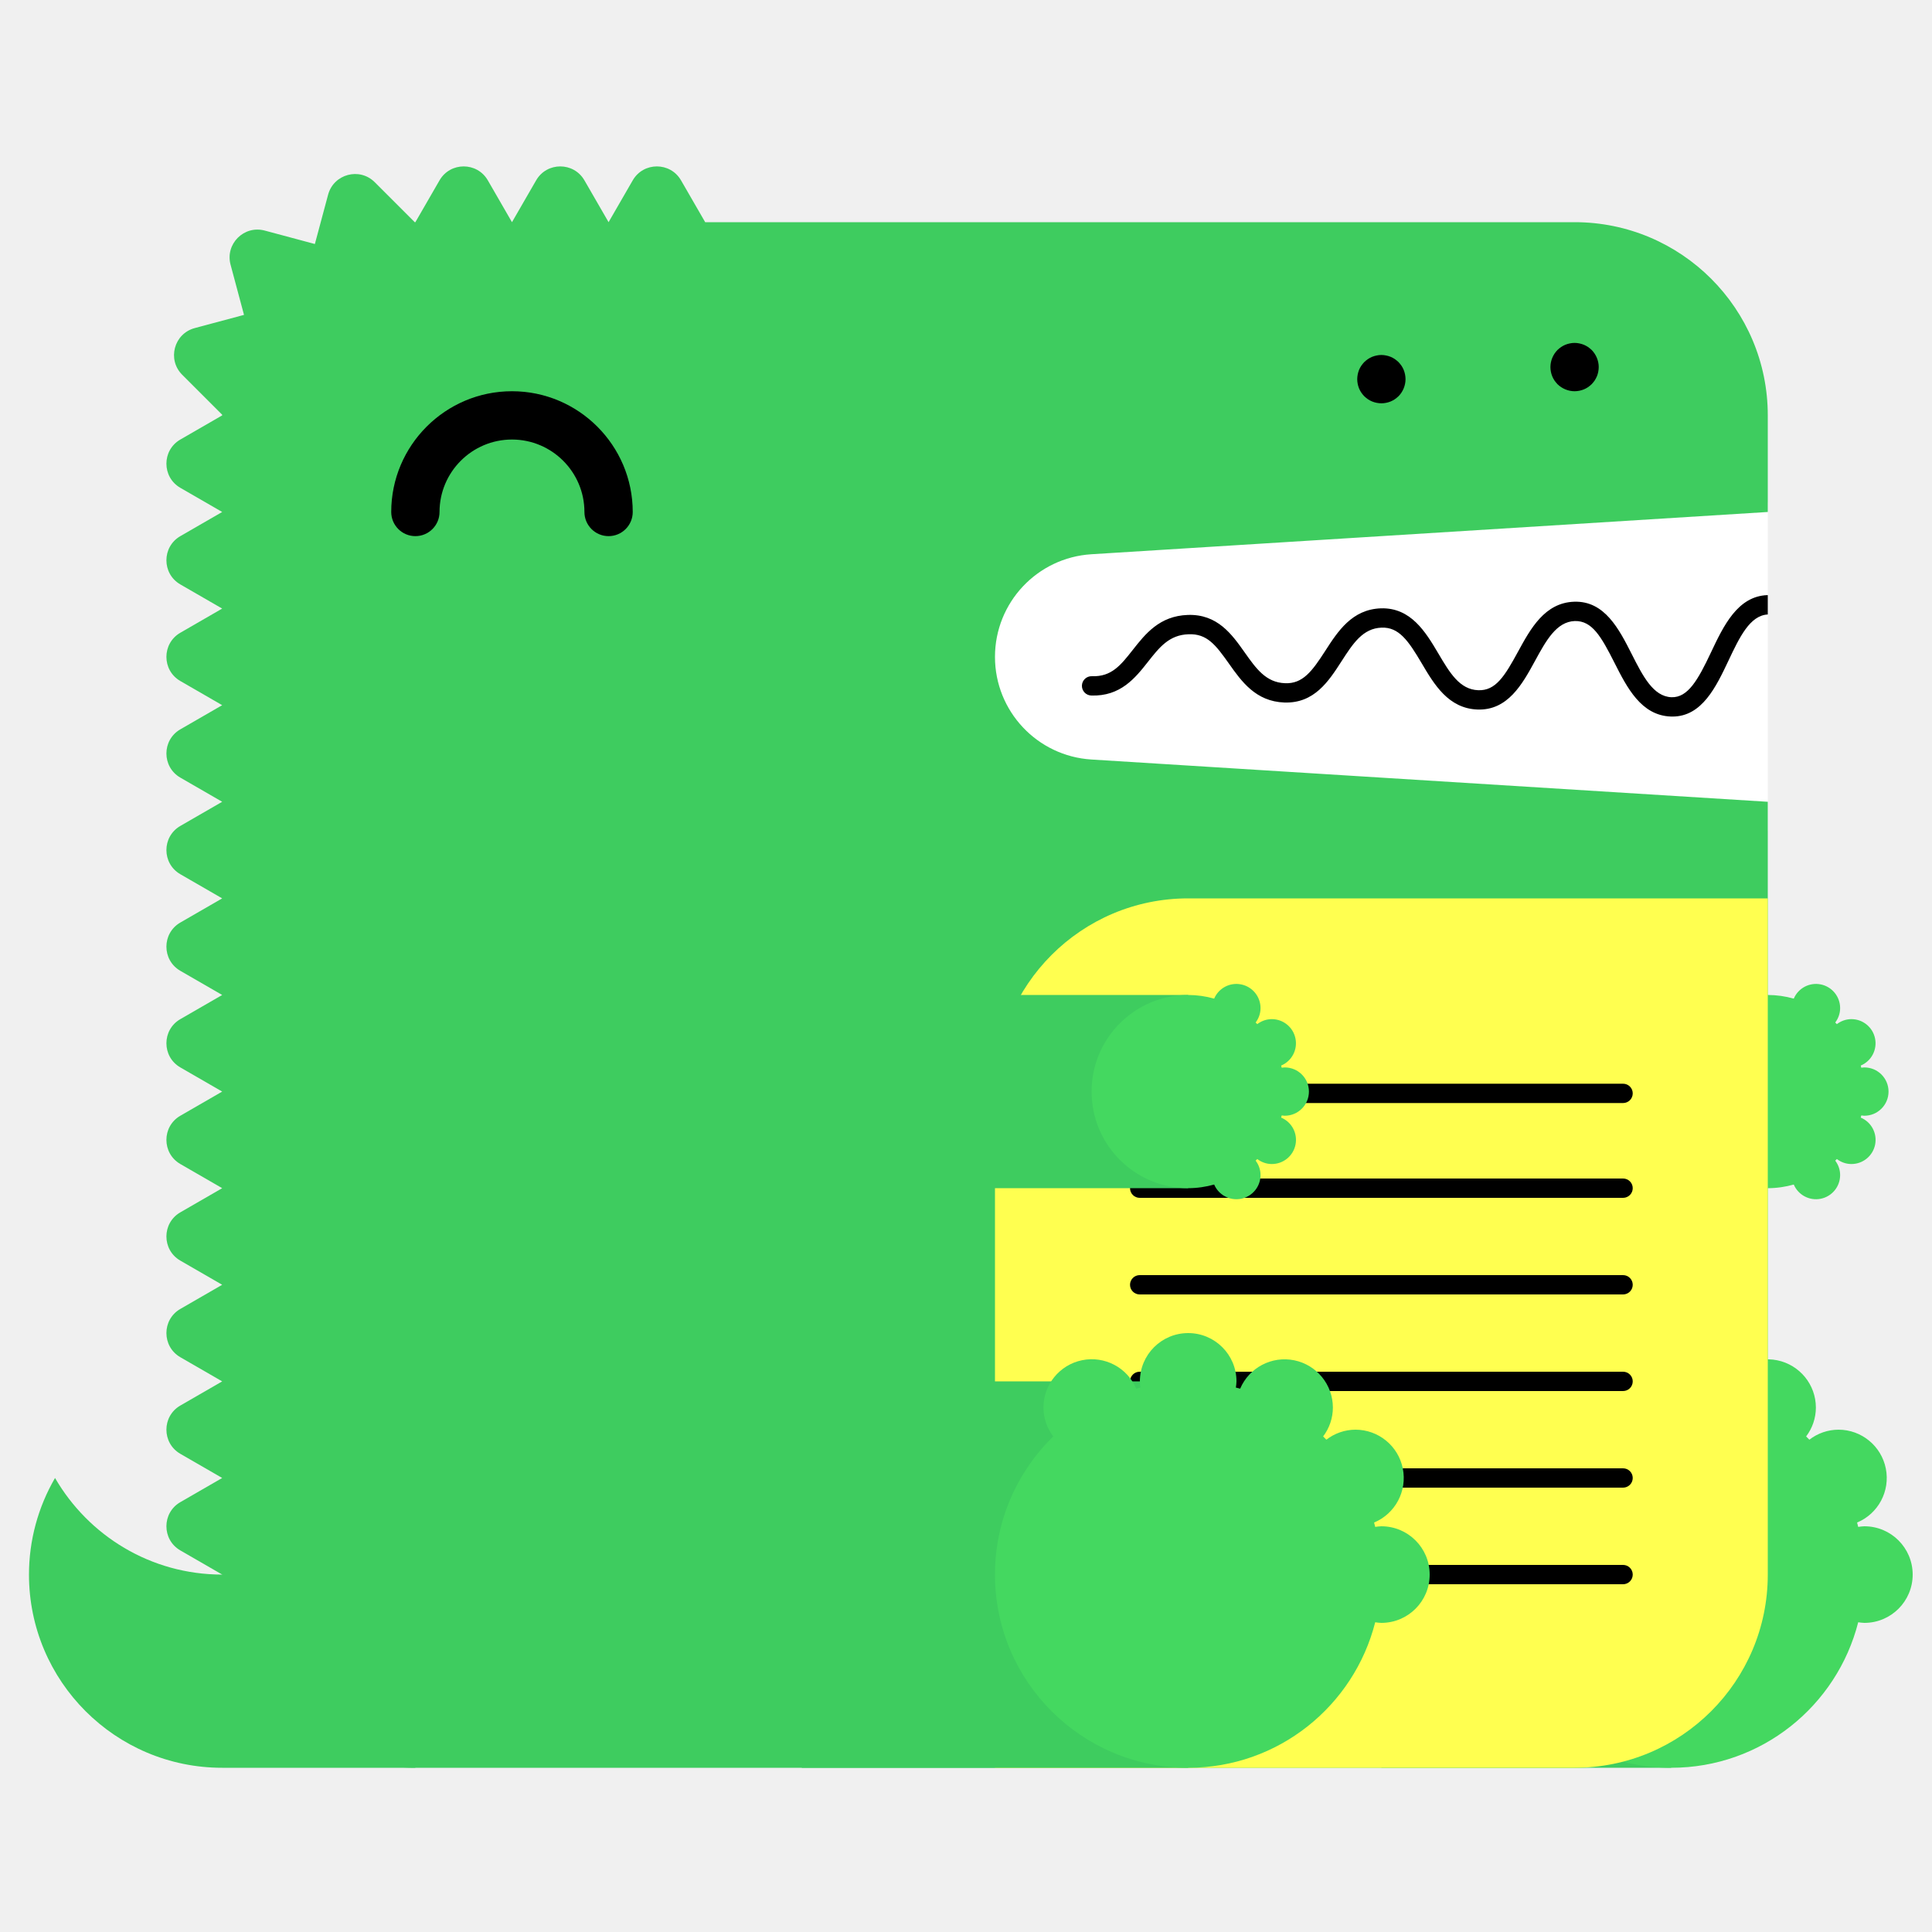
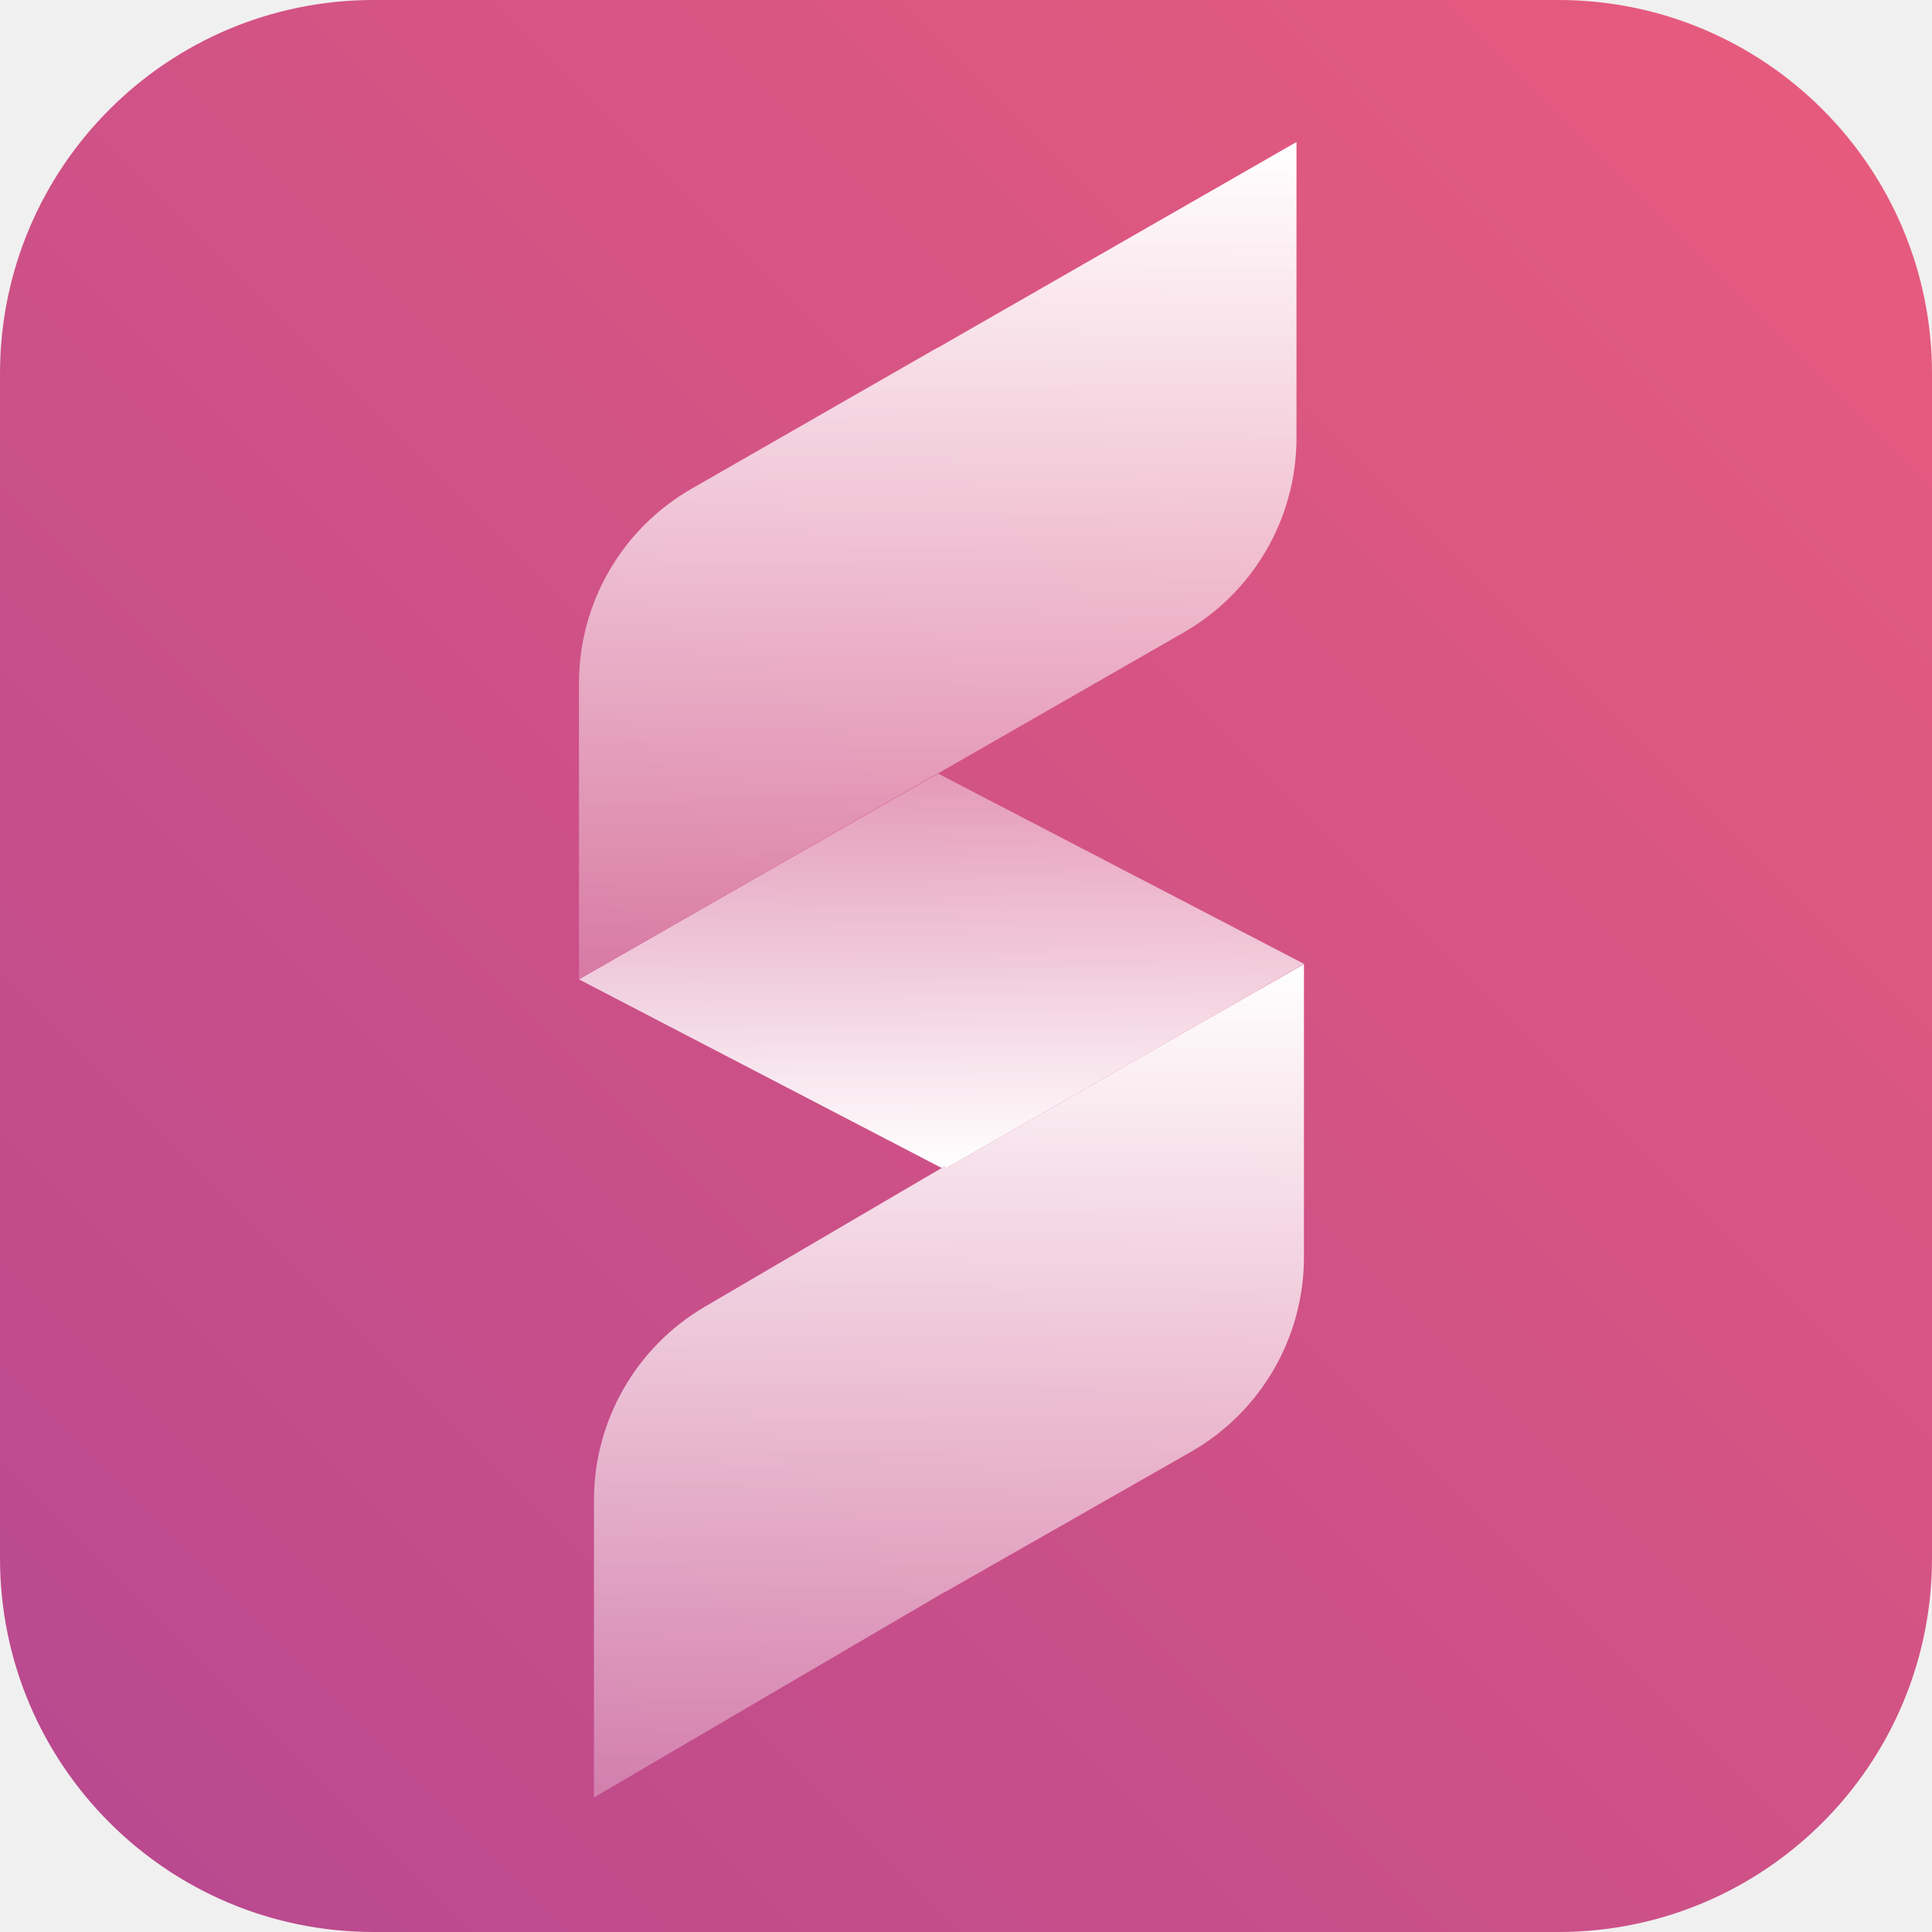
- <svg xmlns="http://www.w3.org/2000/svg" width="200" height="200" viewBox="0 0 200 200">
+ <svg xmlns="http://www.w3.org/2000/svg" xmlns:xlink="http://www.w3.org/1999/xlink" width="517" height="517" viewBox="0 0 517 517">
+   <defs>
+     <rect id="logo-a" width="517" height="517" x="0" y="0" rx="100" />
+     <linearGradient id="logo-c" x1="0%" x2="100%" y1="100%" y2="0%">
+       <stop offset="0%" stop-color="#B74890" />
+       <stop offset="100%" stop-color="#E95C7C" />
+     </linearGradient>
+     <linearGradient id="logo-d" x1="50%" x2="50%" y1="0%" y2="100%">
+       <stop offset="0%" stop-color="#FFF" />
+       <stop offset="100%" stop-color="#FFF" stop-opacity=".238" />
+     </linearGradient>
+     <linearGradient id="logo-e" x1="50%" x2="50%" y1="0%" y2="100%">
+       <stop offset="0%" stop-color="#FFF" />
+       <stop offset="100%" stop-color="#FFF" stop-opacity=".282" />
+     </linearGradient>
+     <linearGradient id="logo-f" x1="50%" x2="50%" y1="0%" y2="100%">
+       <stop offset="0%" stop-color="#FFF" stop-opacity=".415" />
+       <stop offset="100%" stop-color="#FFF" />
+     </linearGradient>
+   </defs>
  <g fill="none" fill-rule="evenodd">
-     <path fill="#FFF" d="M99 52h84v34H99z" />
-     <path d="M23 163c-7.398 0-13.843-4.027-17.303-10A19.886 19.886 0 0 0 3 163c0 11.046 8.954 20 20 20h20v-20H23z" fill="#3ECC5F" />
-     <path d="M112.98 57.376L183 53V43c0-11.046-8.954-20-20-20H73l-2.5-4.33c-1.112-1.925-3.889-1.925-5 0L63 23l-2.5-4.33c-1.111-1.925-3.889-1.925-5 0L53 23l-2.5-4.33c-1.111-1.925-3.889-1.925-5 0L43 23c-.022 0-.042.003-.065.003l-4.142-4.141c-1.57-1.571-4.252-.853-4.828 1.294l-1.369 5.104-5.192-1.392c-2.148-.575-4.111 1.389-3.535 3.536l1.39 5.193-5.102 1.367c-2.148.576-2.867 3.259-1.296 4.83l4.142 4.142c0 .021-.003.042-.003.064l-4.33 2.5c-1.925 1.111-1.925 3.889 0 5L23 53l-4.33 2.5c-1.925 1.111-1.925 3.889 0 5L23 63l-4.33 2.5c-1.925 1.111-1.925 3.889 0 5L23 73l-4.33 2.5c-1.925 1.111-1.925 3.889 0 5L23 83l-4.33 2.5c-1.925 1.111-1.925 3.889 0 5L23 93l-4.33 2.5c-1.925 1.111-1.925 3.889 0 5L23 103l-4.33 2.5c-1.925 1.111-1.925 3.889 0 5L23 113l-4.33 2.5c-1.925 1.111-1.925 3.889 0 5L23 123l-4.33 2.5c-1.925 1.111-1.925 3.889 0 5L23 133l-4.33 2.5c-1.925 1.111-1.925 3.889 0 5L23 143l-4.33 2.5c-1.925 1.111-1.925 3.889 0 5L23 153l-4.33 2.5c-1.925 1.111-1.925 3.889 0 5L23 163c0 11.046 8.954 20 20 20h120c11.046 0 20-8.954 20-20V83l-70.02-4.376A10.645 10.645 0 0 1 103 68c0-5.621 4.37-10.273 9.98-10.624" fill="#3ECC5F" />
-     <path fill="#3ECC5F" d="M143 183h30v-40h-30z" />
-     <path d="M193 158c-.219 0-.428.037-.639.064-.038-.15-.074-.301-.116-.451A5 5 0 0 0 190.32 148a4.96 4.96 0 0 0-3.016 1.036 26.531 26.531 0 0 0-.335-.336 4.955 4.955 0 0 0 1.011-2.987 5 5 0 0 0-9.599-1.959c-.148-.042-.297-.077-.445-.115.027-.211.064-.42.064-.639a5 5 0 0 0-5-5 5 5 0 0 0-5 5c0 .219.037.428.064.639-.148.038-.297.073-.445.115a4.998 4.998 0 0 0-9.599 1.959c0 1.125.384 2.151 1.011 2.987-3.717 3.632-6.031 8.693-6.031 14.3 0 11.046 8.954 20 20 20 9.339 0 17.16-6.41 19.361-15.064.211.027.42.064.639.064a5 5 0 0 0 5-5 5 5 0 0 0-5-5" fill="#44D860" />
-     <path fill="#3ECC5F" d="M153 123h30v-20h-30z" />
-     <path d="M193 115.5a2.5 2.5 0 1 0 0-5c-.109 0-.214.019-.319.032-.02-.075-.037-.15-.058-.225a2.501 2.501 0 0 0-.963-4.807c-.569 0-1.088.197-1.508.518a6.653 6.653 0 0 0-.168-.168c.314-.417.506-.931.506-1.494a2.5 2.5 0 0 0-4.8-.979A9.987 9.987 0 0 0 183 103c-5.522 0-10 4.478-10 10s4.478 10 10 10c.934 0 1.833-.138 2.69-.377a2.5 2.5 0 0 0 4.8-.979c0-.563-.192-1.077-.506-1.494.057-.055.113-.111.168-.168.42.321.939.518 1.508.518a2.5 2.5 0 0 0 .963-4.807c.021-.074.038-.15.058-.225.105.013.21.032.319.032" fill="#44D860" />
-     <path d="M63 55.5a2.5 2.5 0 0 1-2.5-2.5c0-4.136-3.364-7.5-7.5-7.5s-7.5 3.364-7.5 7.5a2.5 2.5 0 1 1-5 0c0-6.893 5.607-12.5 12.5-12.5S65.5 46.107 65.5 53a2.5 2.5 0 0 1-2.5 2.5" fill="#000" />
-     <path d="M103 183h60c11.046 0 20-8.954 20-20V93h-60c-11.046 0-20 8.954-20 20v70z" fill="#FFFF50" />
-     <path d="M168.02 124h-50.04a1 1 0 1 1 0-2h50.04a1 1 0 1 1 0 2m0 20h-50.04a1 1 0 1 1 0-2h50.04a1 1 0 1 1 0 2m0 20h-50.04a1 1 0 1 1 0-2h50.04a1 1 0 1 1 0 2m0-49.814h-50.04a1 1 0 1 1 0-2h50.04a1 1 0 1 1 0 2m0 19.814h-50.04a1 1 0 1 1 0-2h50.04a1 1 0 1 1 0 2m0 20h-50.04a1 1 0 1 1 0-2h50.04a1 1 0 1 1 0 2M183 61.611c-.012 0-.022-.006-.034-.005-3.09.105-4.552 3.196-5.842 5.923-1.346 2.85-2.387 4.703-4.093 4.647-1.889-.068-2.969-2.202-4.113-4.46-1.314-2.594-2.814-5.536-5.963-5.426-3.046.104-4.513 2.794-5.807 5.167-1.377 2.528-2.314 4.065-4.121 3.994-1.927-.07-2.951-1.805-4.136-3.813-1.321-2.236-2.848-4.75-5.936-4.664-2.994.103-4.465 2.385-5.763 4.4-1.373 2.13-2.335 3.428-4.165 3.351-1.973-.07-2.992-1.51-4.171-3.177-1.324-1.873-2.816-3.993-5.895-3.89-2.928.1-4.399 1.97-5.696 3.618-1.232 1.564-2.194 2.802-4.229 2.724a1 1 0 0 0-.072 2c3.017.101 4.545-1.8 5.872-3.487 1.177-1.496 2.193-2.787 4.193-2.855 1.926-.082 2.829 1.115 4.195 3.045 1.297 1.834 2.769 3.914 5.731 4.021 3.103.104 4.596-2.215 5.918-4.267 1.182-1.834 2.202-3.417 4.15-3.484 1.793-.067 2.769 1.35 4.145 3.681 1.297 2.197 2.766 4.686 5.787 4.796 3.125.108 4.634-2.62 5.949-5.035 1.139-2.088 2.214-4.06 4.119-4.126 1.793-.042 2.728 1.595 4.111 4.33 1.292 2.553 2.757 5.445 5.825 5.556l.169.003c3.064 0 4.518-3.075 5.805-5.794 1.139-2.41 2.217-4.68 4.067-4.773v-2z" fill="#000" />
-     <path fill="#3ECC5F" d="M83 183h40v-40H83z" />
-     <path d="M143 158c-.219 0-.428.037-.639.064-.038-.15-.074-.301-.116-.451A5 5 0 0 0 140.32 148a4.96 4.96 0 0 0-3.016 1.036 26.531 26.531 0 0 0-.335-.336 4.955 4.955 0 0 0 1.011-2.987 5 5 0 0 0-9.599-1.959c-.148-.042-.297-.077-.445-.115.027-.211.064-.42.064-.639a5 5 0 0 0-5-5 5 5 0 0 0-5 5c0 .219.037.428.064.639-.148.038-.297.073-.445.115a4.998 4.998 0 0 0-9.599 1.959c0 1.125.384 2.151 1.011 2.987-3.717 3.632-6.031 8.693-6.031 14.3 0 11.046 8.954 20 20 20 9.339 0 17.16-6.41 19.361-15.064.211.027.42.064.639.064a5 5 0 0 0 5-5 5 5 0 0 0-5-5" fill="#44D860" />
-     <path fill="#3ECC5F" d="M83 123h40v-20H83z" />
-     <path d="M133 115.5a2.5 2.5 0 1 0 0-5c-.109 0-.214.019-.319.032-.02-.075-.037-.15-.058-.225a2.501 2.501 0 0 0-.963-4.807c-.569 0-1.088.197-1.508.518a6.653 6.653 0 0 0-.168-.168c.314-.417.506-.931.506-1.494a2.5 2.5 0 0 0-4.8-.979A9.987 9.987 0 0 0 123 103c-5.522 0-10 4.478-10 10s4.478 10 10 10c.934 0 1.833-.138 2.69-.377a2.5 2.5 0 0 0 4.8-.979c0-.563-.192-1.077-.506-1.494.057-.055.113-.111.168-.168.42.321.939.518 1.508.518a2.5 2.5 0 0 0 .963-4.807c.021-.074.038-.15.058-.225.105.013.21.032.319.032" fill="#44D860" />
-     <path d="M143 41.75c-.16 0-.33-.02-.49-.05a2.52 2.52 0 0 1-.47-.14c-.15-.06-.29-.14-.431-.23-.13-.09-.259-.2-.38-.31-.109-.12-.219-.24-.309-.38s-.17-.28-.231-.43a2.619 2.619 0 0 1-.189-.96c0-.16.02-.33.05-.49.03-.16.08-.31.139-.47.061-.15.141-.29.231-.43.09-.13.2-.26.309-.38.121-.11.25-.22.38-.31.141-.09.281-.17.431-.23.149-.06.31-.11.47-.14.32-.07.65-.07.98 0 .159.03.32.08.47.14.149.06.29.14.43.23.13.09.259.2.38.31.11.12.22.25.31.38.09.14.17.28.23.43.06.16.11.31.14.47.029.16.05.33.05.49 0 .66-.271 1.31-.73 1.77-.121.11-.25.22-.38.31-.14.09-.281.17-.43.23a2.565 2.565 0 0 1-.96.19m20-1.25c-.66 0-1.3-.27-1.771-.73a3.802 3.802 0 0 1-.309-.38c-.09-.14-.17-.28-.231-.43a2.619 2.619 0 0 1-.189-.96c0-.66.27-1.3.729-1.77.121-.11.25-.22.38-.31.141-.09.281-.17.431-.23.149-.06.31-.11.47-.14.32-.07.66-.07.98 0 .159.03.32.08.47.14.149.06.29.14.43.23.13.09.259.2.38.31.459.47.73 1.11.73 1.77 0 .16-.021.33-.05.49-.03.16-.08.32-.14.47-.07.15-.14.29-.23.43-.09.13-.2.26-.31.38-.121.11-.25.22-.38.31-.14.09-.281.17-.43.23a2.565 2.565 0 0 1-.96.19" fill="#000" />
+     <mask id="logo-b" fill="#fff">
+       <use xlink:href="#logo-a" />
+     </mask>
+     <g mask="url(#logo-b)">
+       <rect width="517" height="517" fill="url(#logo-c)" />
+       <path fill="url(#logo-d)" d="M250.936,93.067 L346.936,38 L346.936,117.179 C346.936,138.675 335.436,158.529 316.79,169.225 L250.936,207 L250.936,206.933 L154.936,262 L154.936,182.821 C154.936,161.325 166.435,141.471 185.082,130.775 L250.936,93 L250.936,93.067 Z" />
+       <path fill="url(#logo-e)" d="M252.936,425.933 L158.936,481 L158.936,401.456 C158.936,380.155 170.229,360.452 188.607,349.685 L252.936,312 L252.936,312.742 L348.936,258 L348.936,336.403 C348.936,357.954 337.378,377.849 318.657,388.524 L252.936,426 L252.936,425.933 Z" />
+       <path fill="url(#logo-f)" d="M322.991,272.794 L252.936,312.742 L252.936,312 L251.997,312.55 L154.936,262.08 L251.01,207 L348.936,257.92 L322.991,272.794 Z" />
+     </g>
  </g>
</svg>
